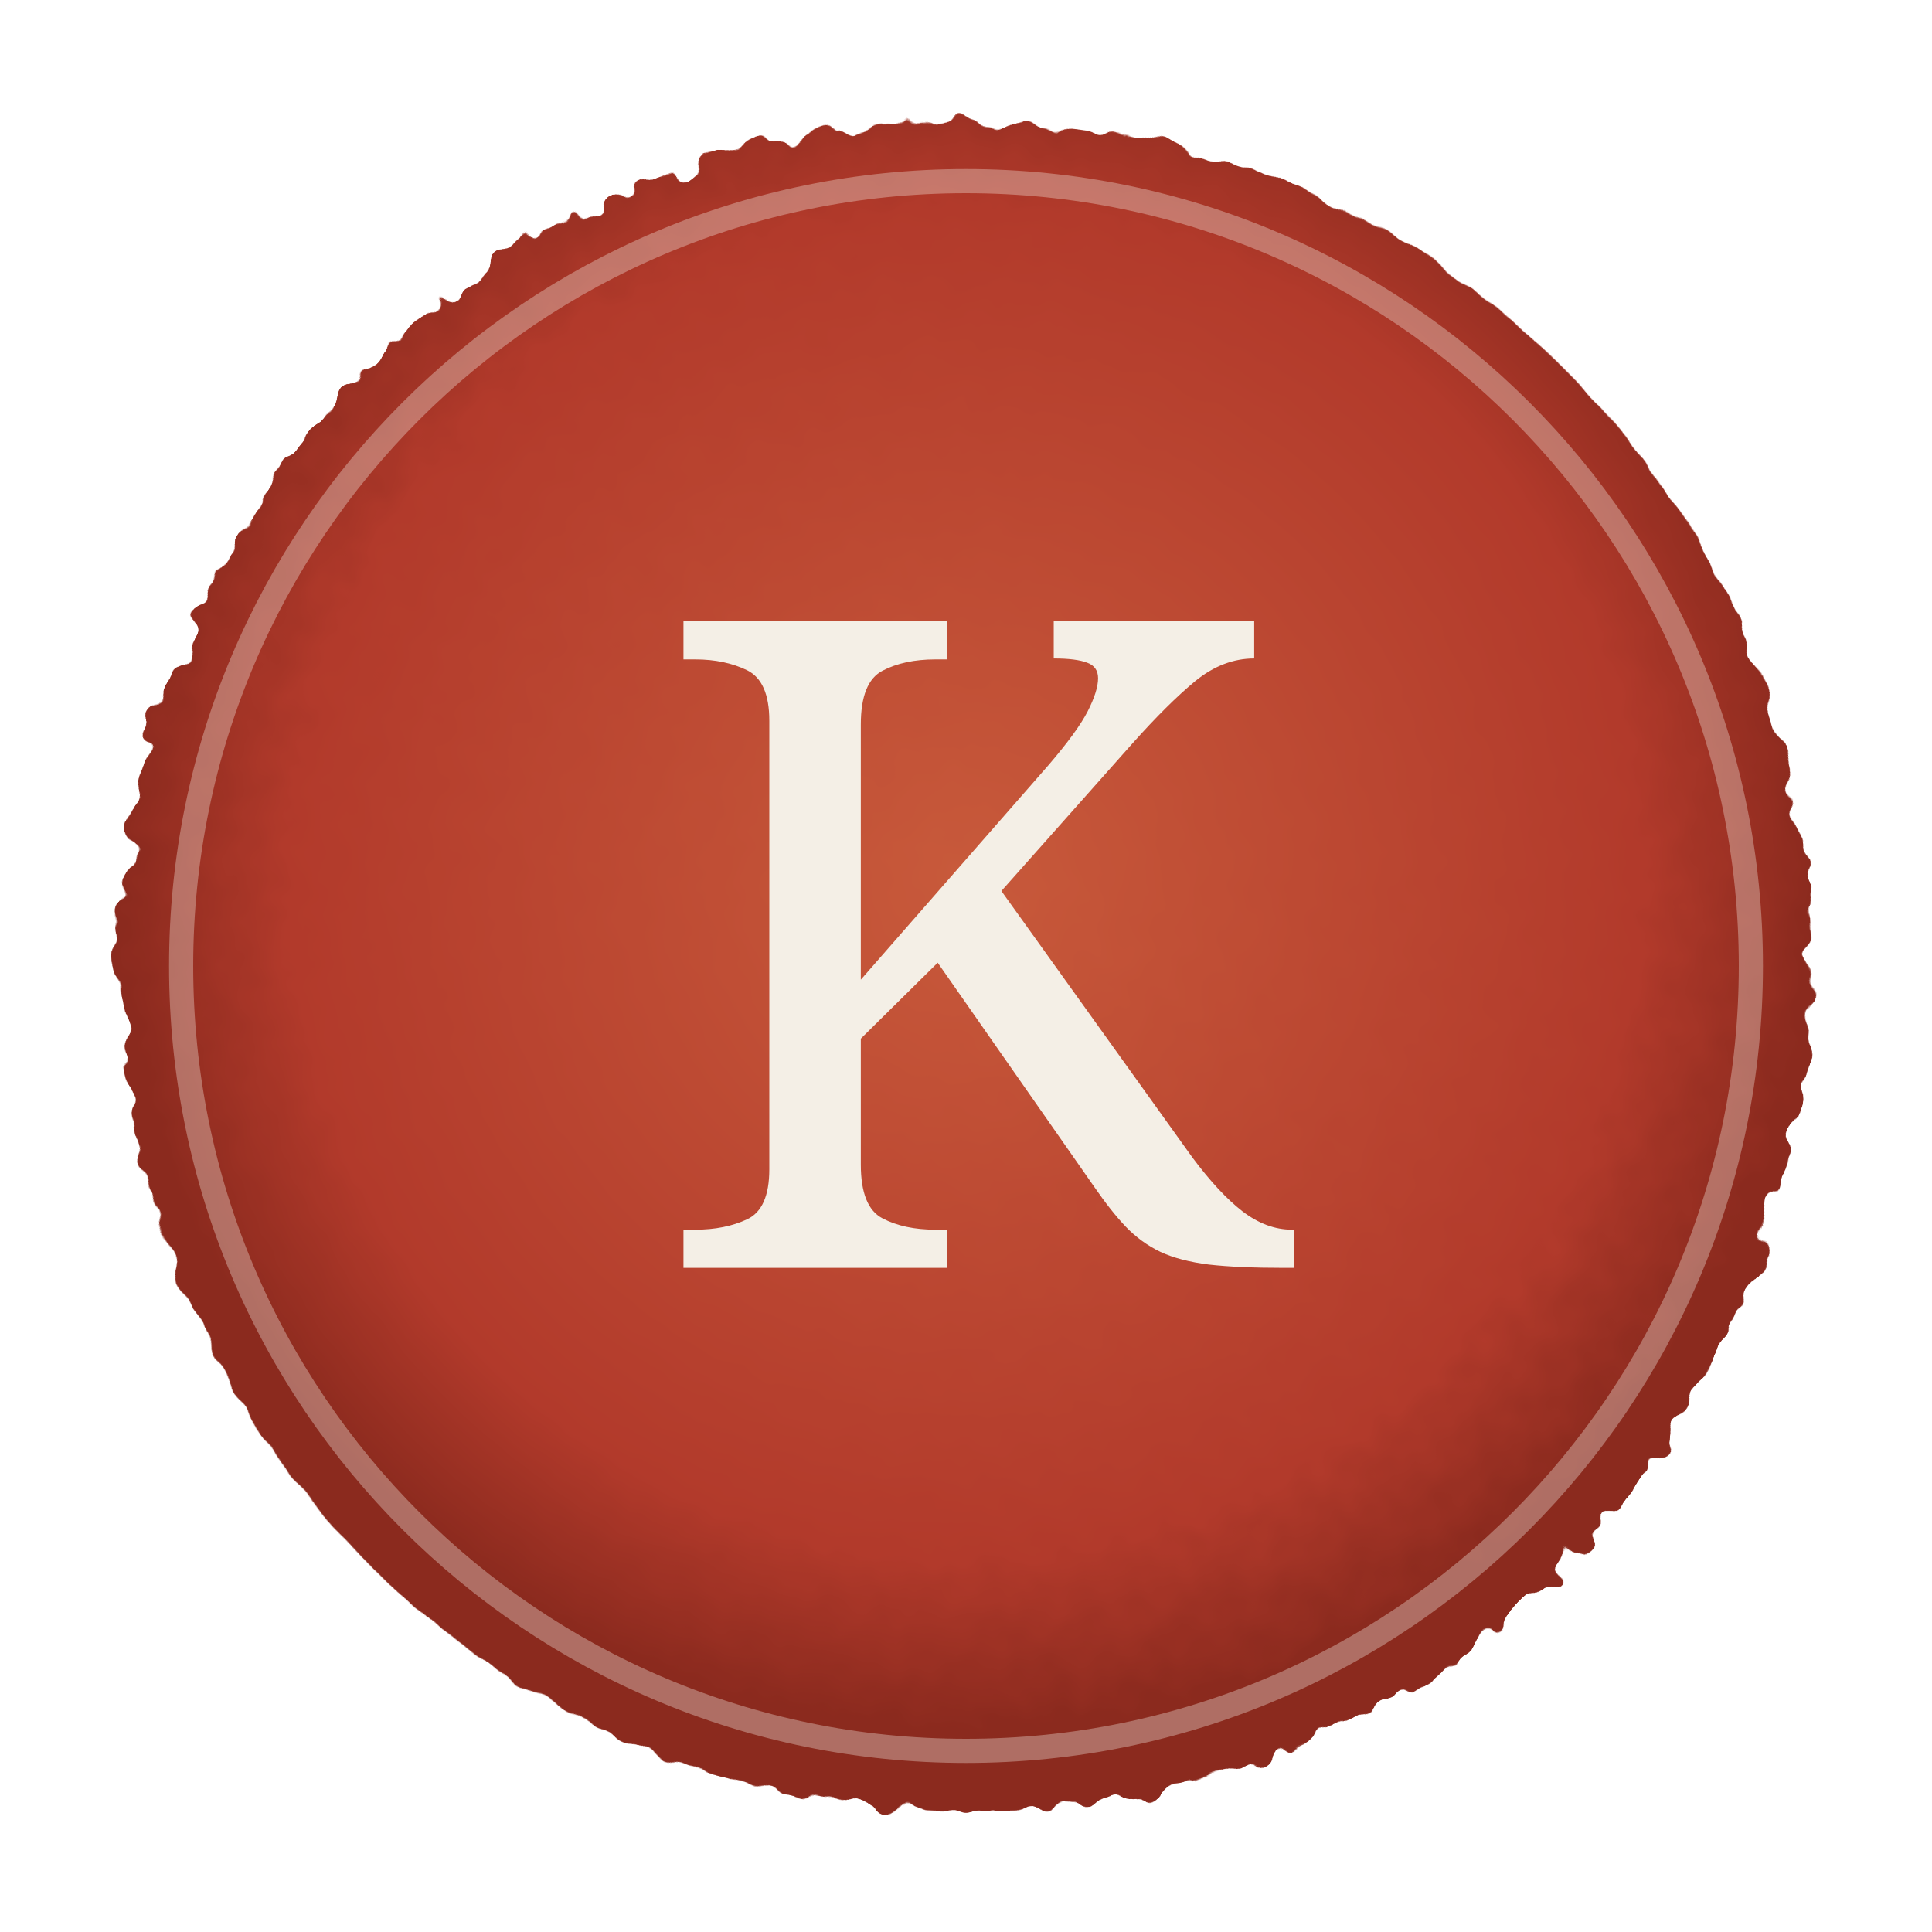
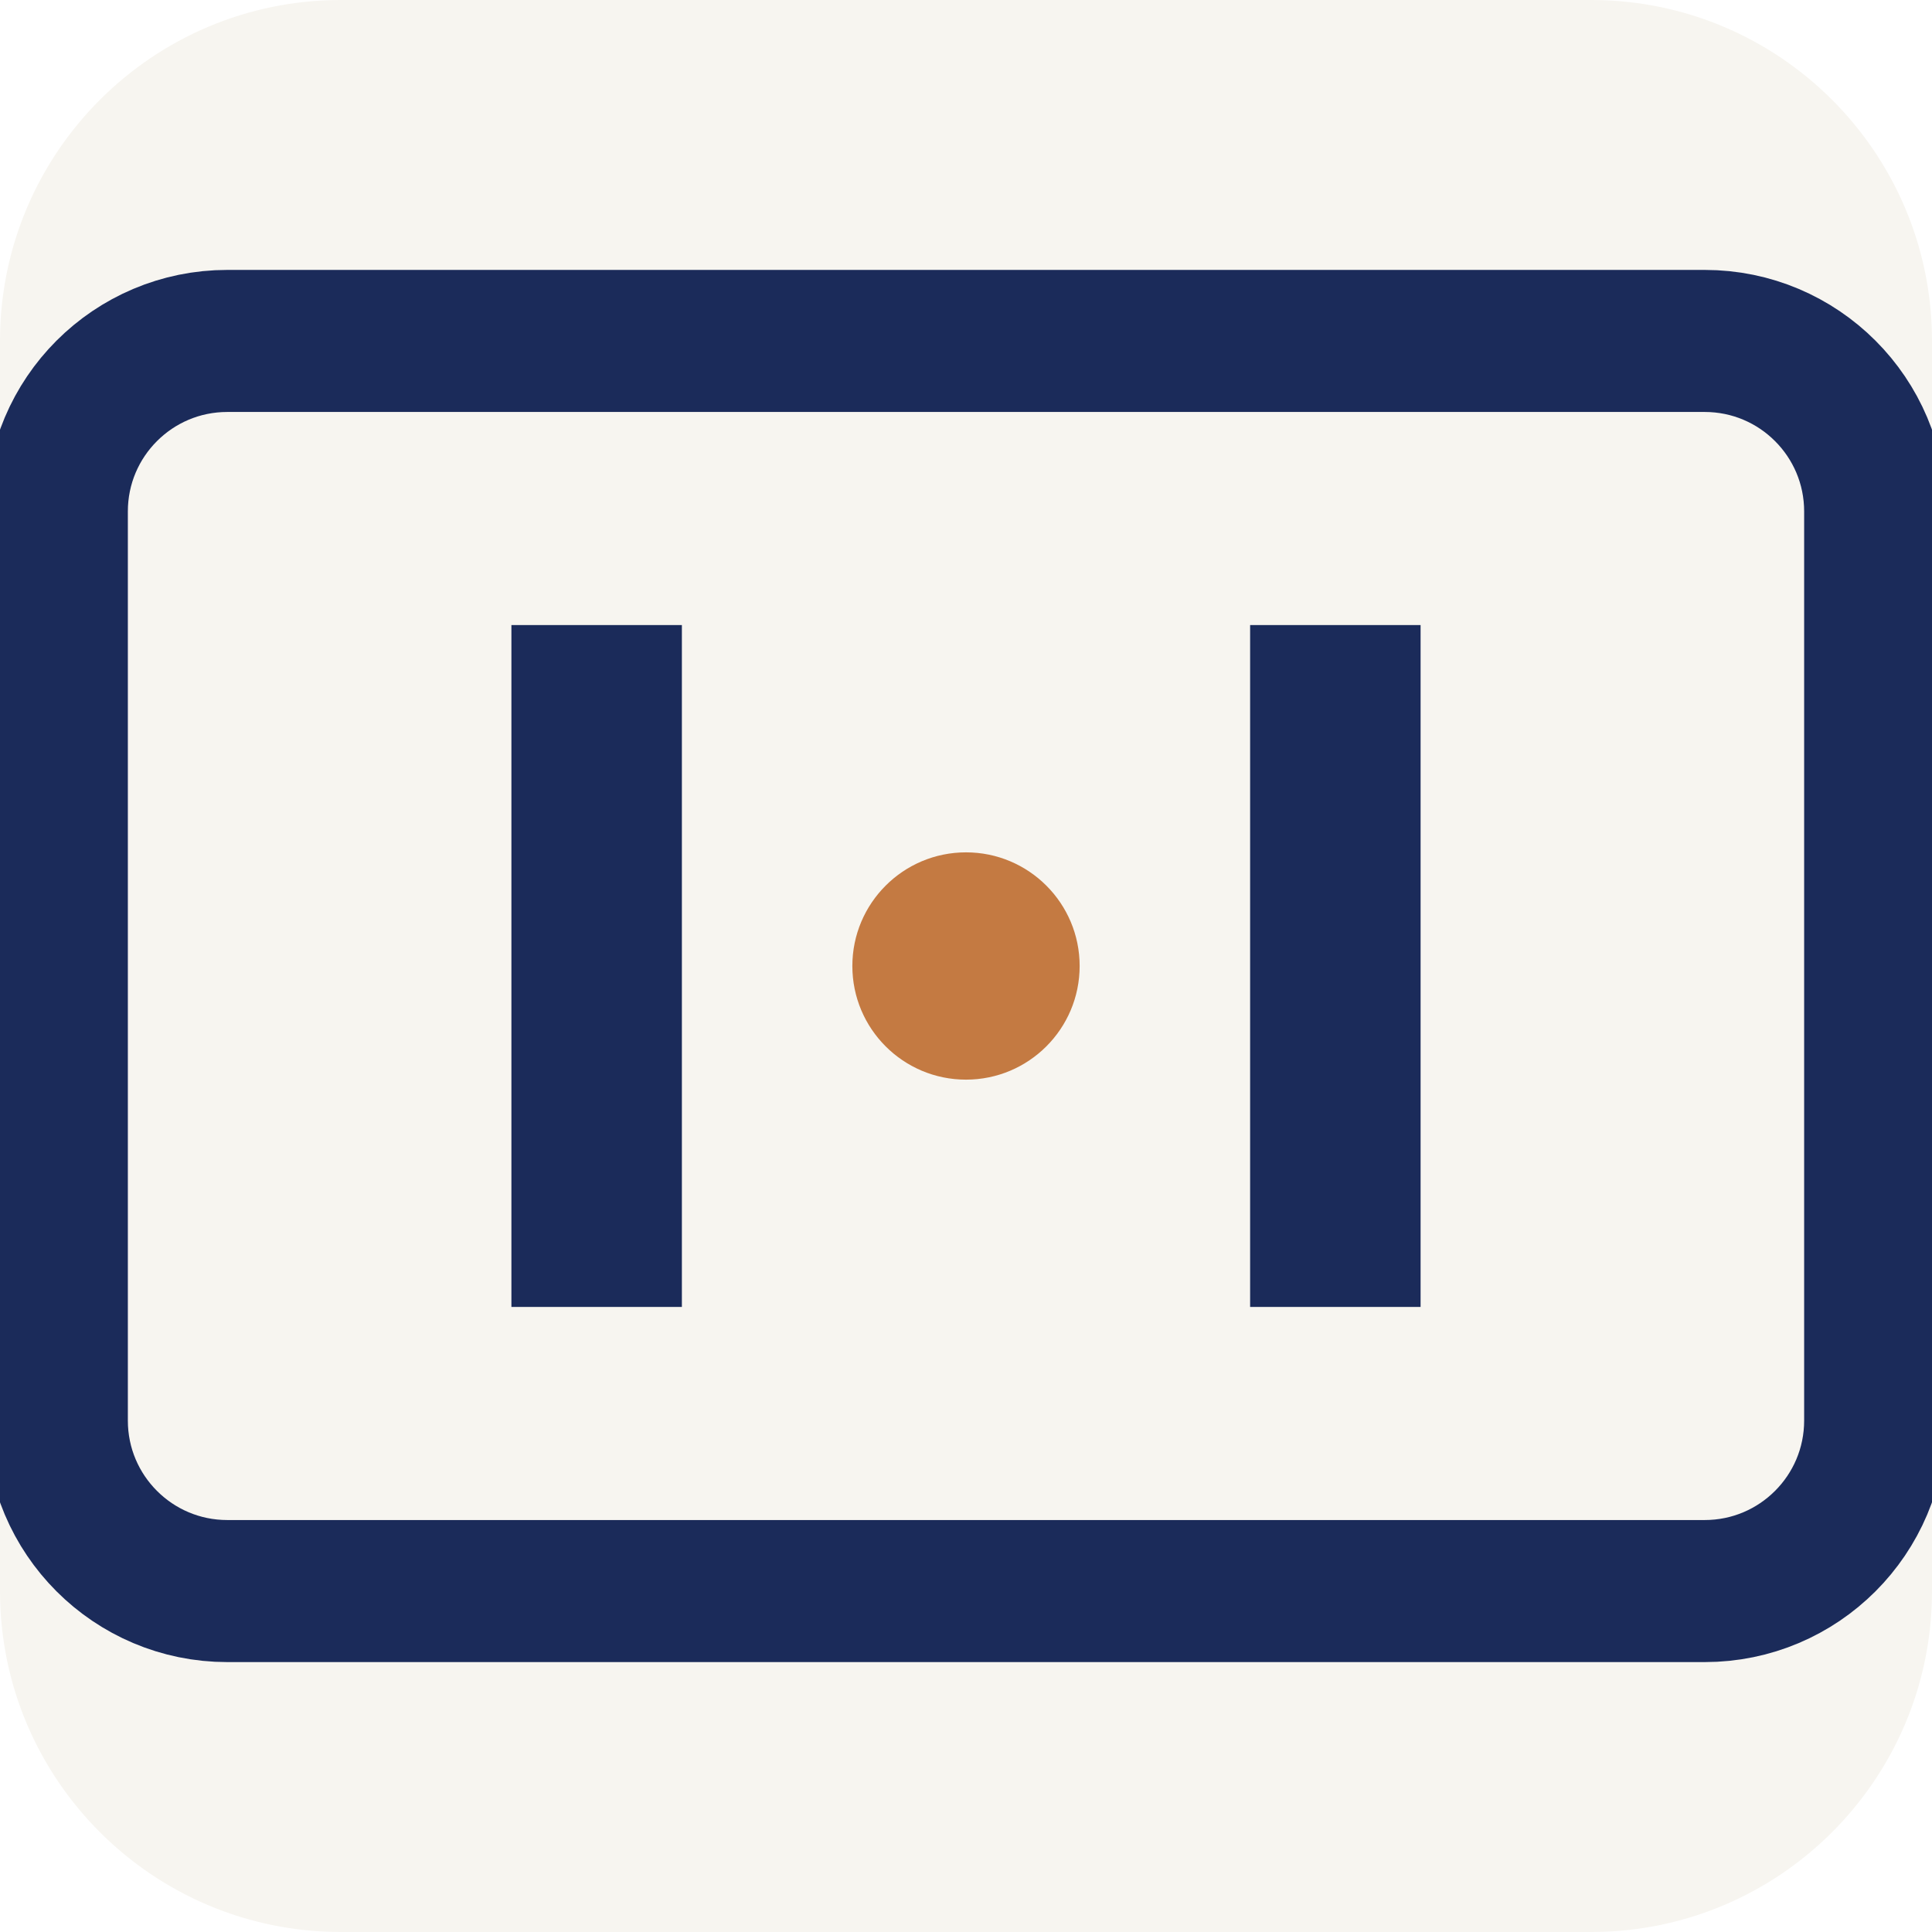
- <svg xmlns="http://www.w3.org/2000/svg" viewBox="0 0 64 64">
-   <defs>
-     <filter id="roughen" x="-20%" y="-20%" width="140%" height="140%">
-       <feTurbulence type="fractalNoise" baseFrequency="0.9" numOctaves="2" seed="3" />
-       <feDisplacementMap in="SourceGraphic" scale="1.2" />
-     </filter>
-     <radialGradient id="sealGrad" cx="50%" cy="45%">
-       <stop offset="0%" stop-color="#C85A3B" />
-       <stop offset="80%" stop-color="#B23A2B" />
-       <stop offset="100%" stop-color="#8B2A1E" />
-     </radialGradient>
-   </defs>
-   <circle cx="32" cy="32" r="28" fill="url(#sealGrad)" filter="url(#roughen)" />
-   <circle cx="32" cy="32" r="26" fill="none" stroke="#F4EFE6" stroke-width="0.8" opacity="0.35" />
-   <text x="32" y="42" text-anchor="middle" font-family="'Fraunces', 'Shippori Mincho', serif" font-weight="500" font-size="30" fill="#F4EFE6" letter-spacing="0">K</text>
+ <svg xmlns="http://www.w3.org/2000/svg" viewBox="0 0 34 34" width="34" height="34">
+   <rect width="34" height="34" fill="#F7F5F0" rx="6" />
+   <g transform="translate(0 5)">
+     <rect x="1" y="1" width="32" height="22" rx="3" fill="none" stroke="#1B2B5A" stroke-width="2.5" />
+     <rect x="9" y="6" width="3" height="12" fill="#1B2B5A" />
+     <rect x="22" y="6" width="3" height="12" fill="#1B2B5A" />
+     <circle cx="17" cy="12" r="2" fill="#C47A42" />
+   </g>
</svg>
